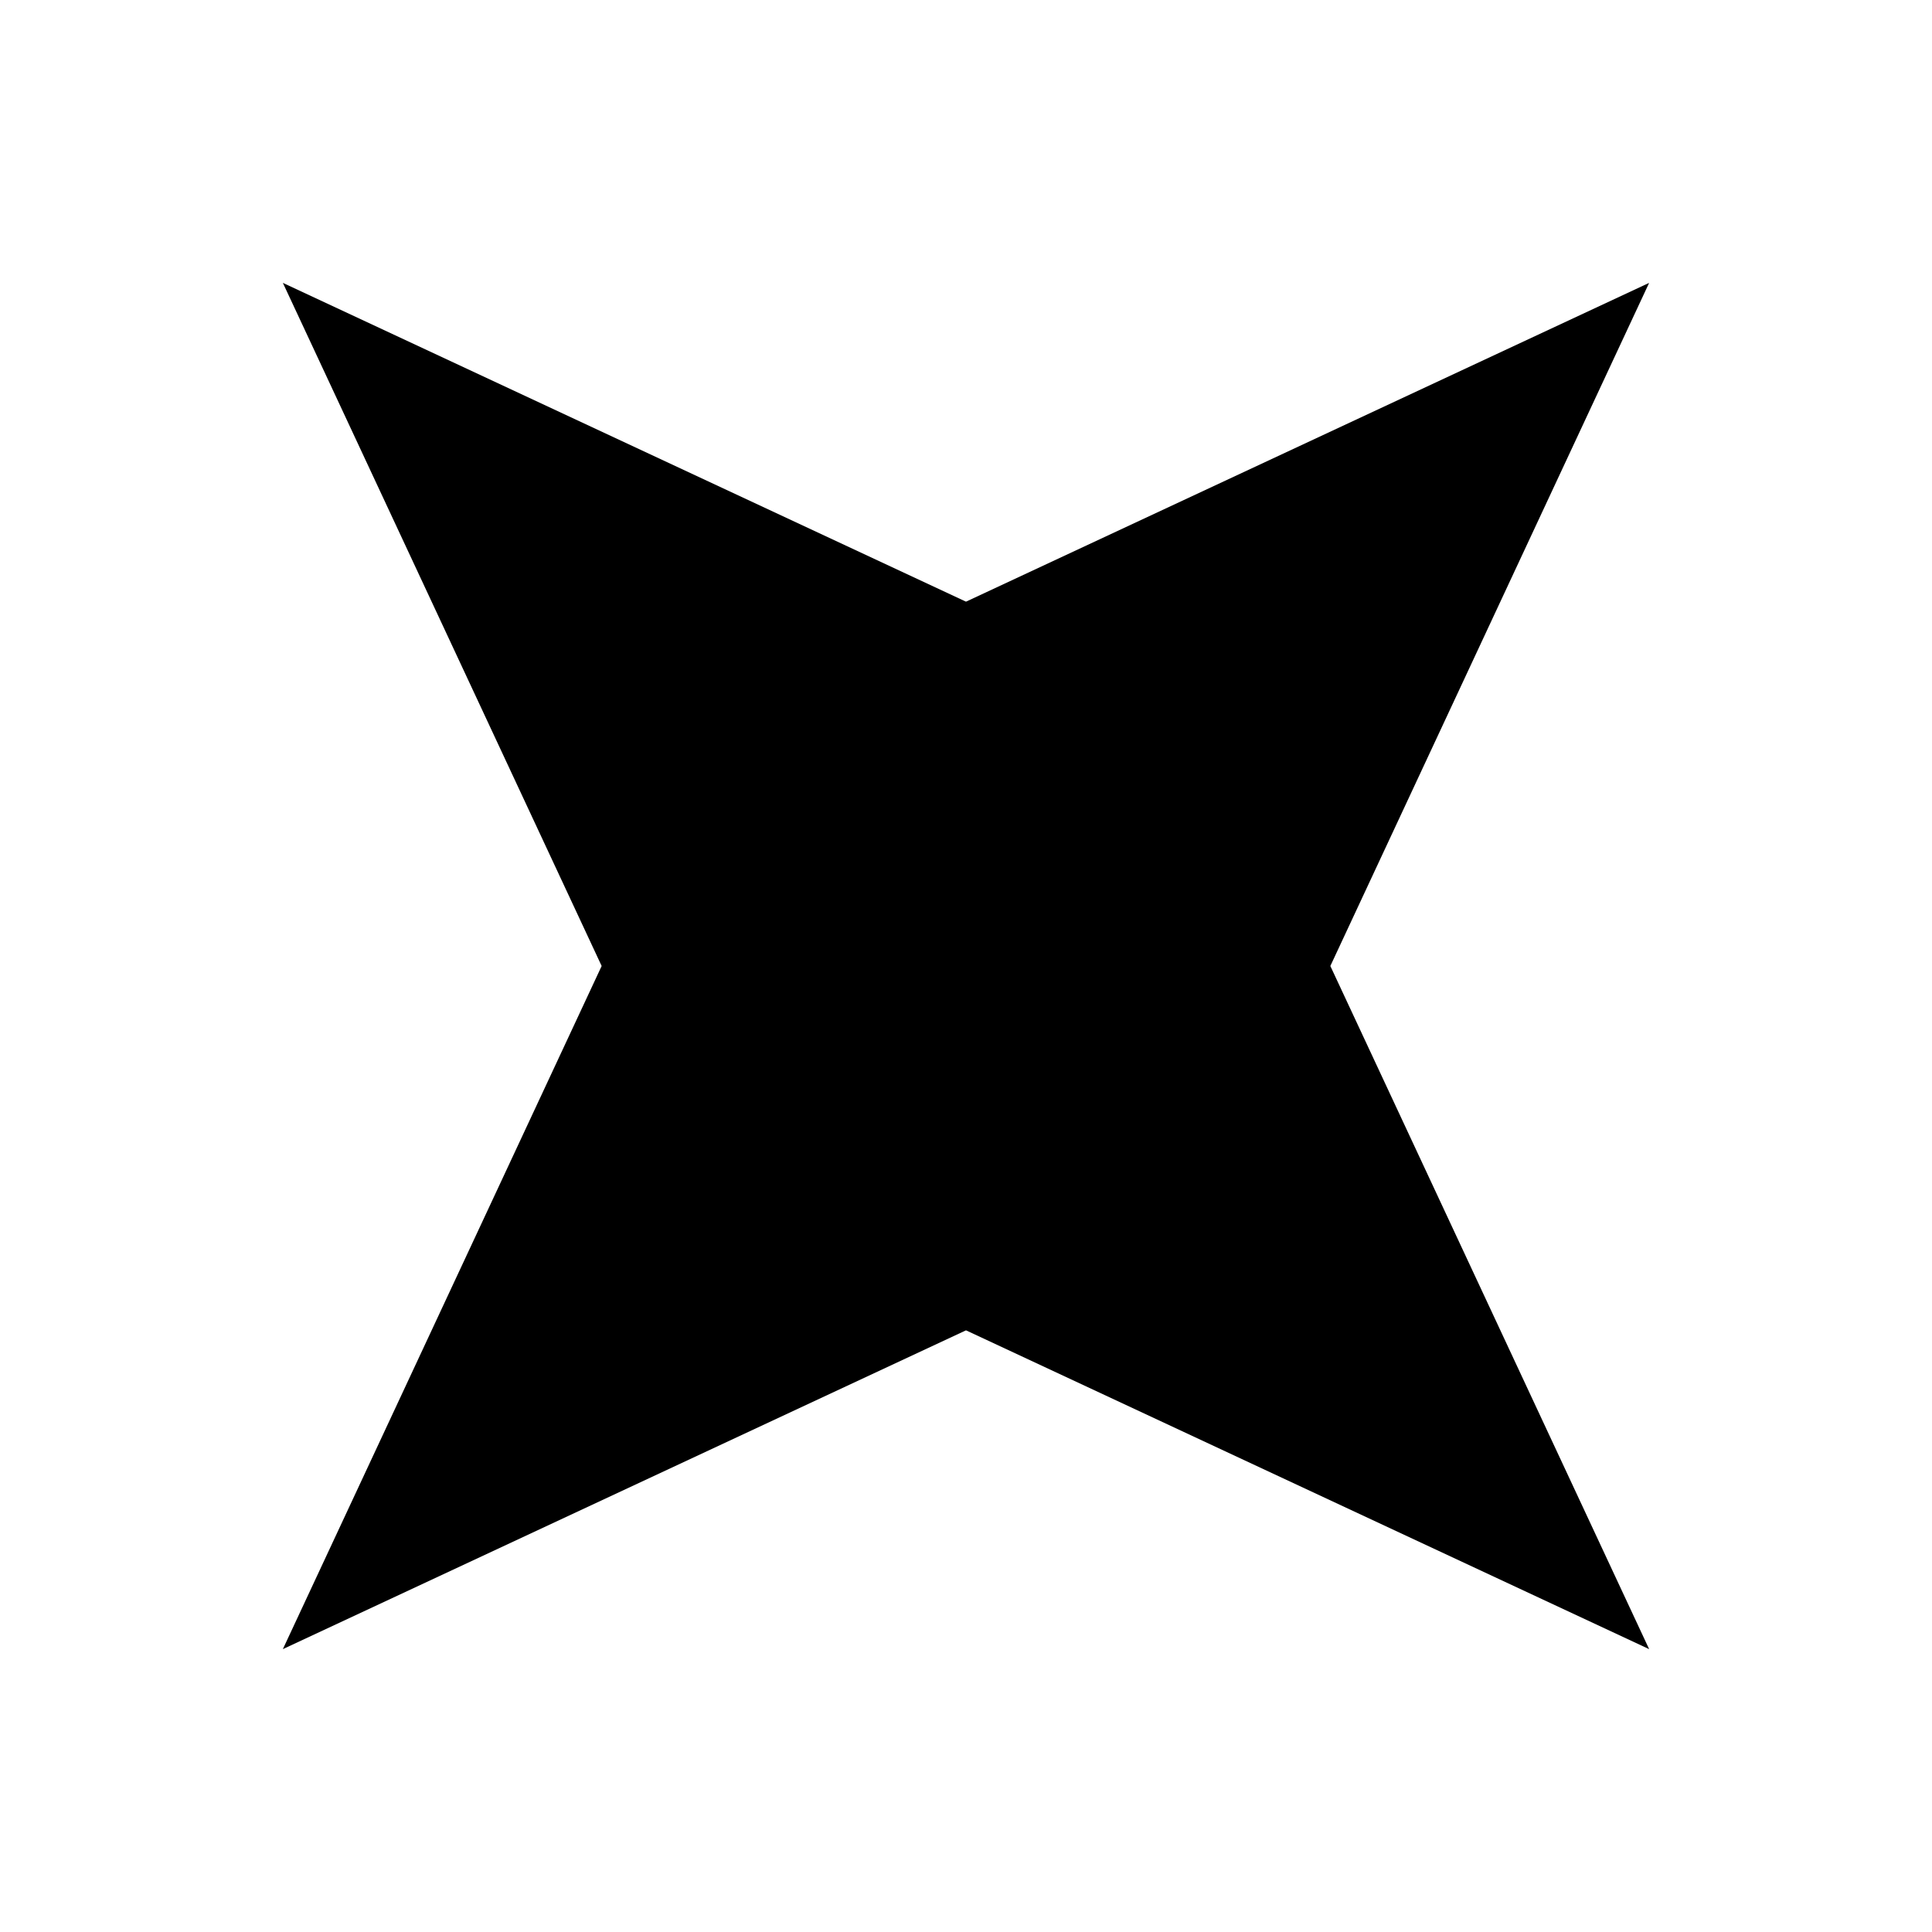
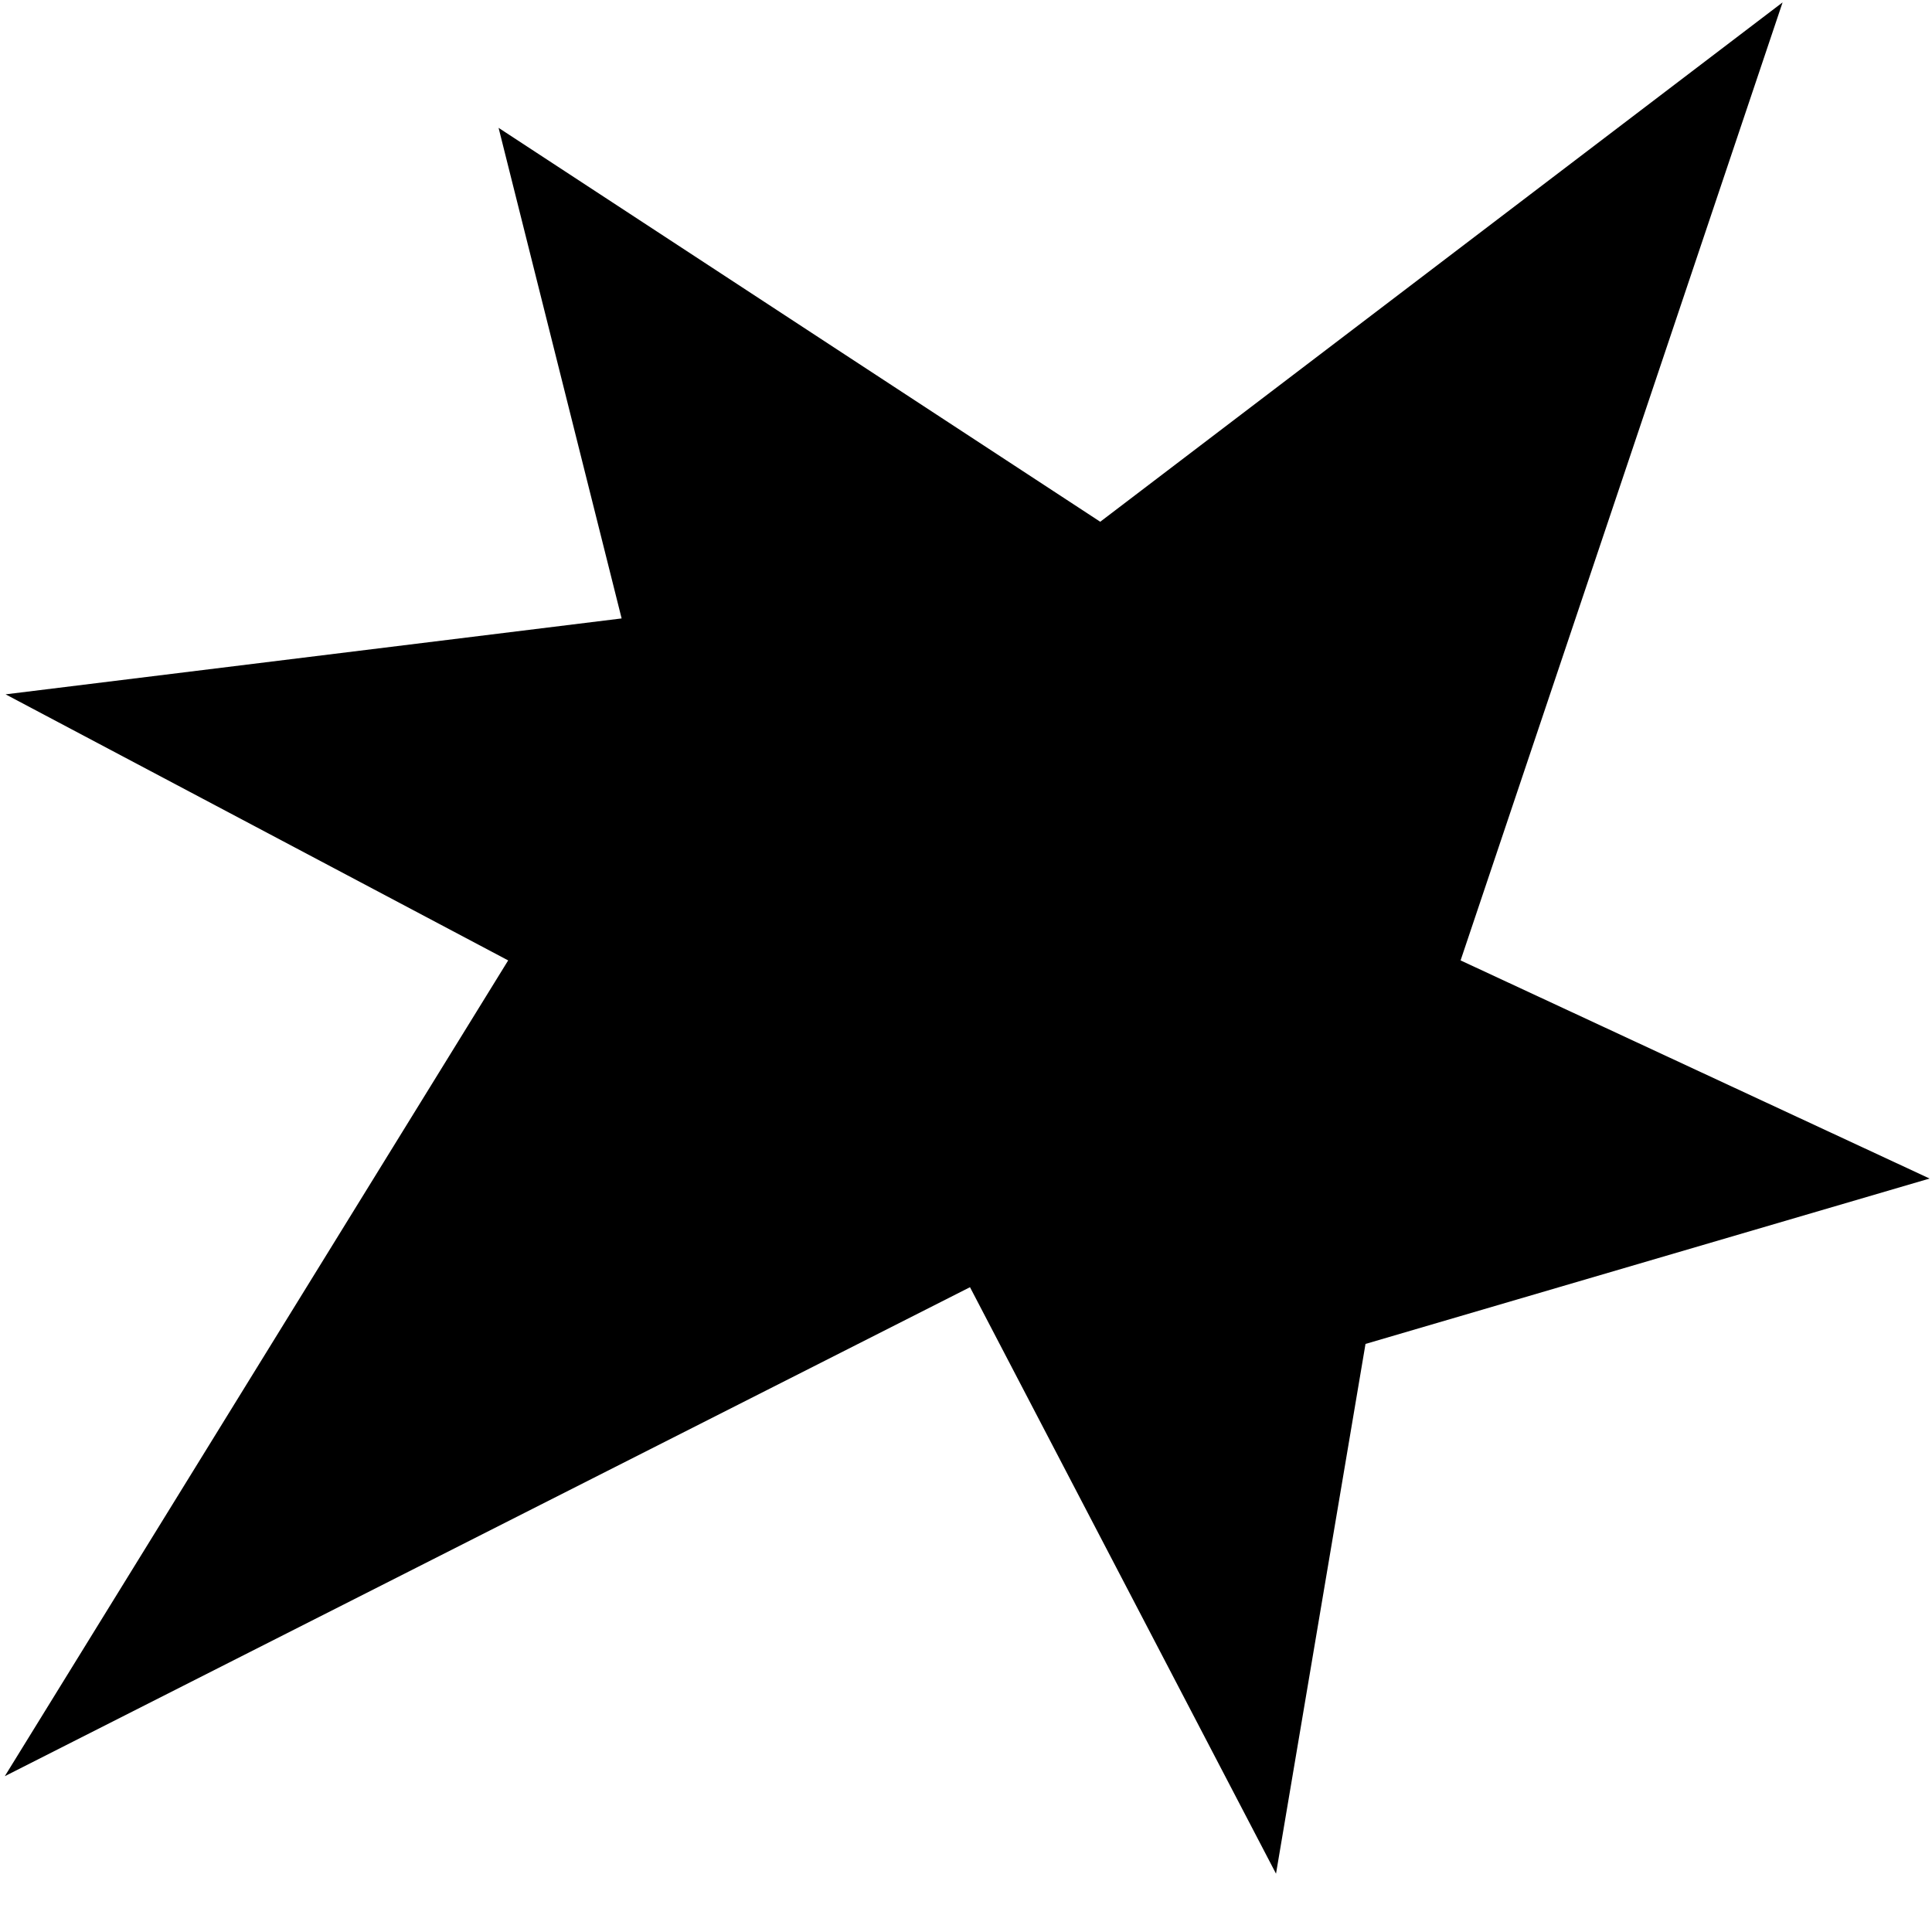
<svg xmlns="http://www.w3.org/2000/svg" id="Layer_1" data-name="Layer 1" version="1.1" viewBox="0 0 241.8 241.8">
  <defs>
    <style>
      .cls-1 {
        fill: #000;
        stroke-width: 0px;
      }
    </style>
  </defs>
-   <polygon id="kiki-shape" class="cls-1" points="35.4 35.4 120.9 75.3 206.4 35.4 166.5 120.9 206.4 206.4 120.9 166.5 35.4 206.4 75.3 120.9 35.4 35.4" />
+   <polygon id="kiki-shape" class="cls-1" points=".7 86.9 77.8 77.4 62.4 16 137.7 65.3 223.1 .3 182.8 120.2 241.5 147.5 170.9 168.2 159.7 234.5 121.4 161.1 .6 222.3 63.6 120.2 .7 86.9" />
</svg>
